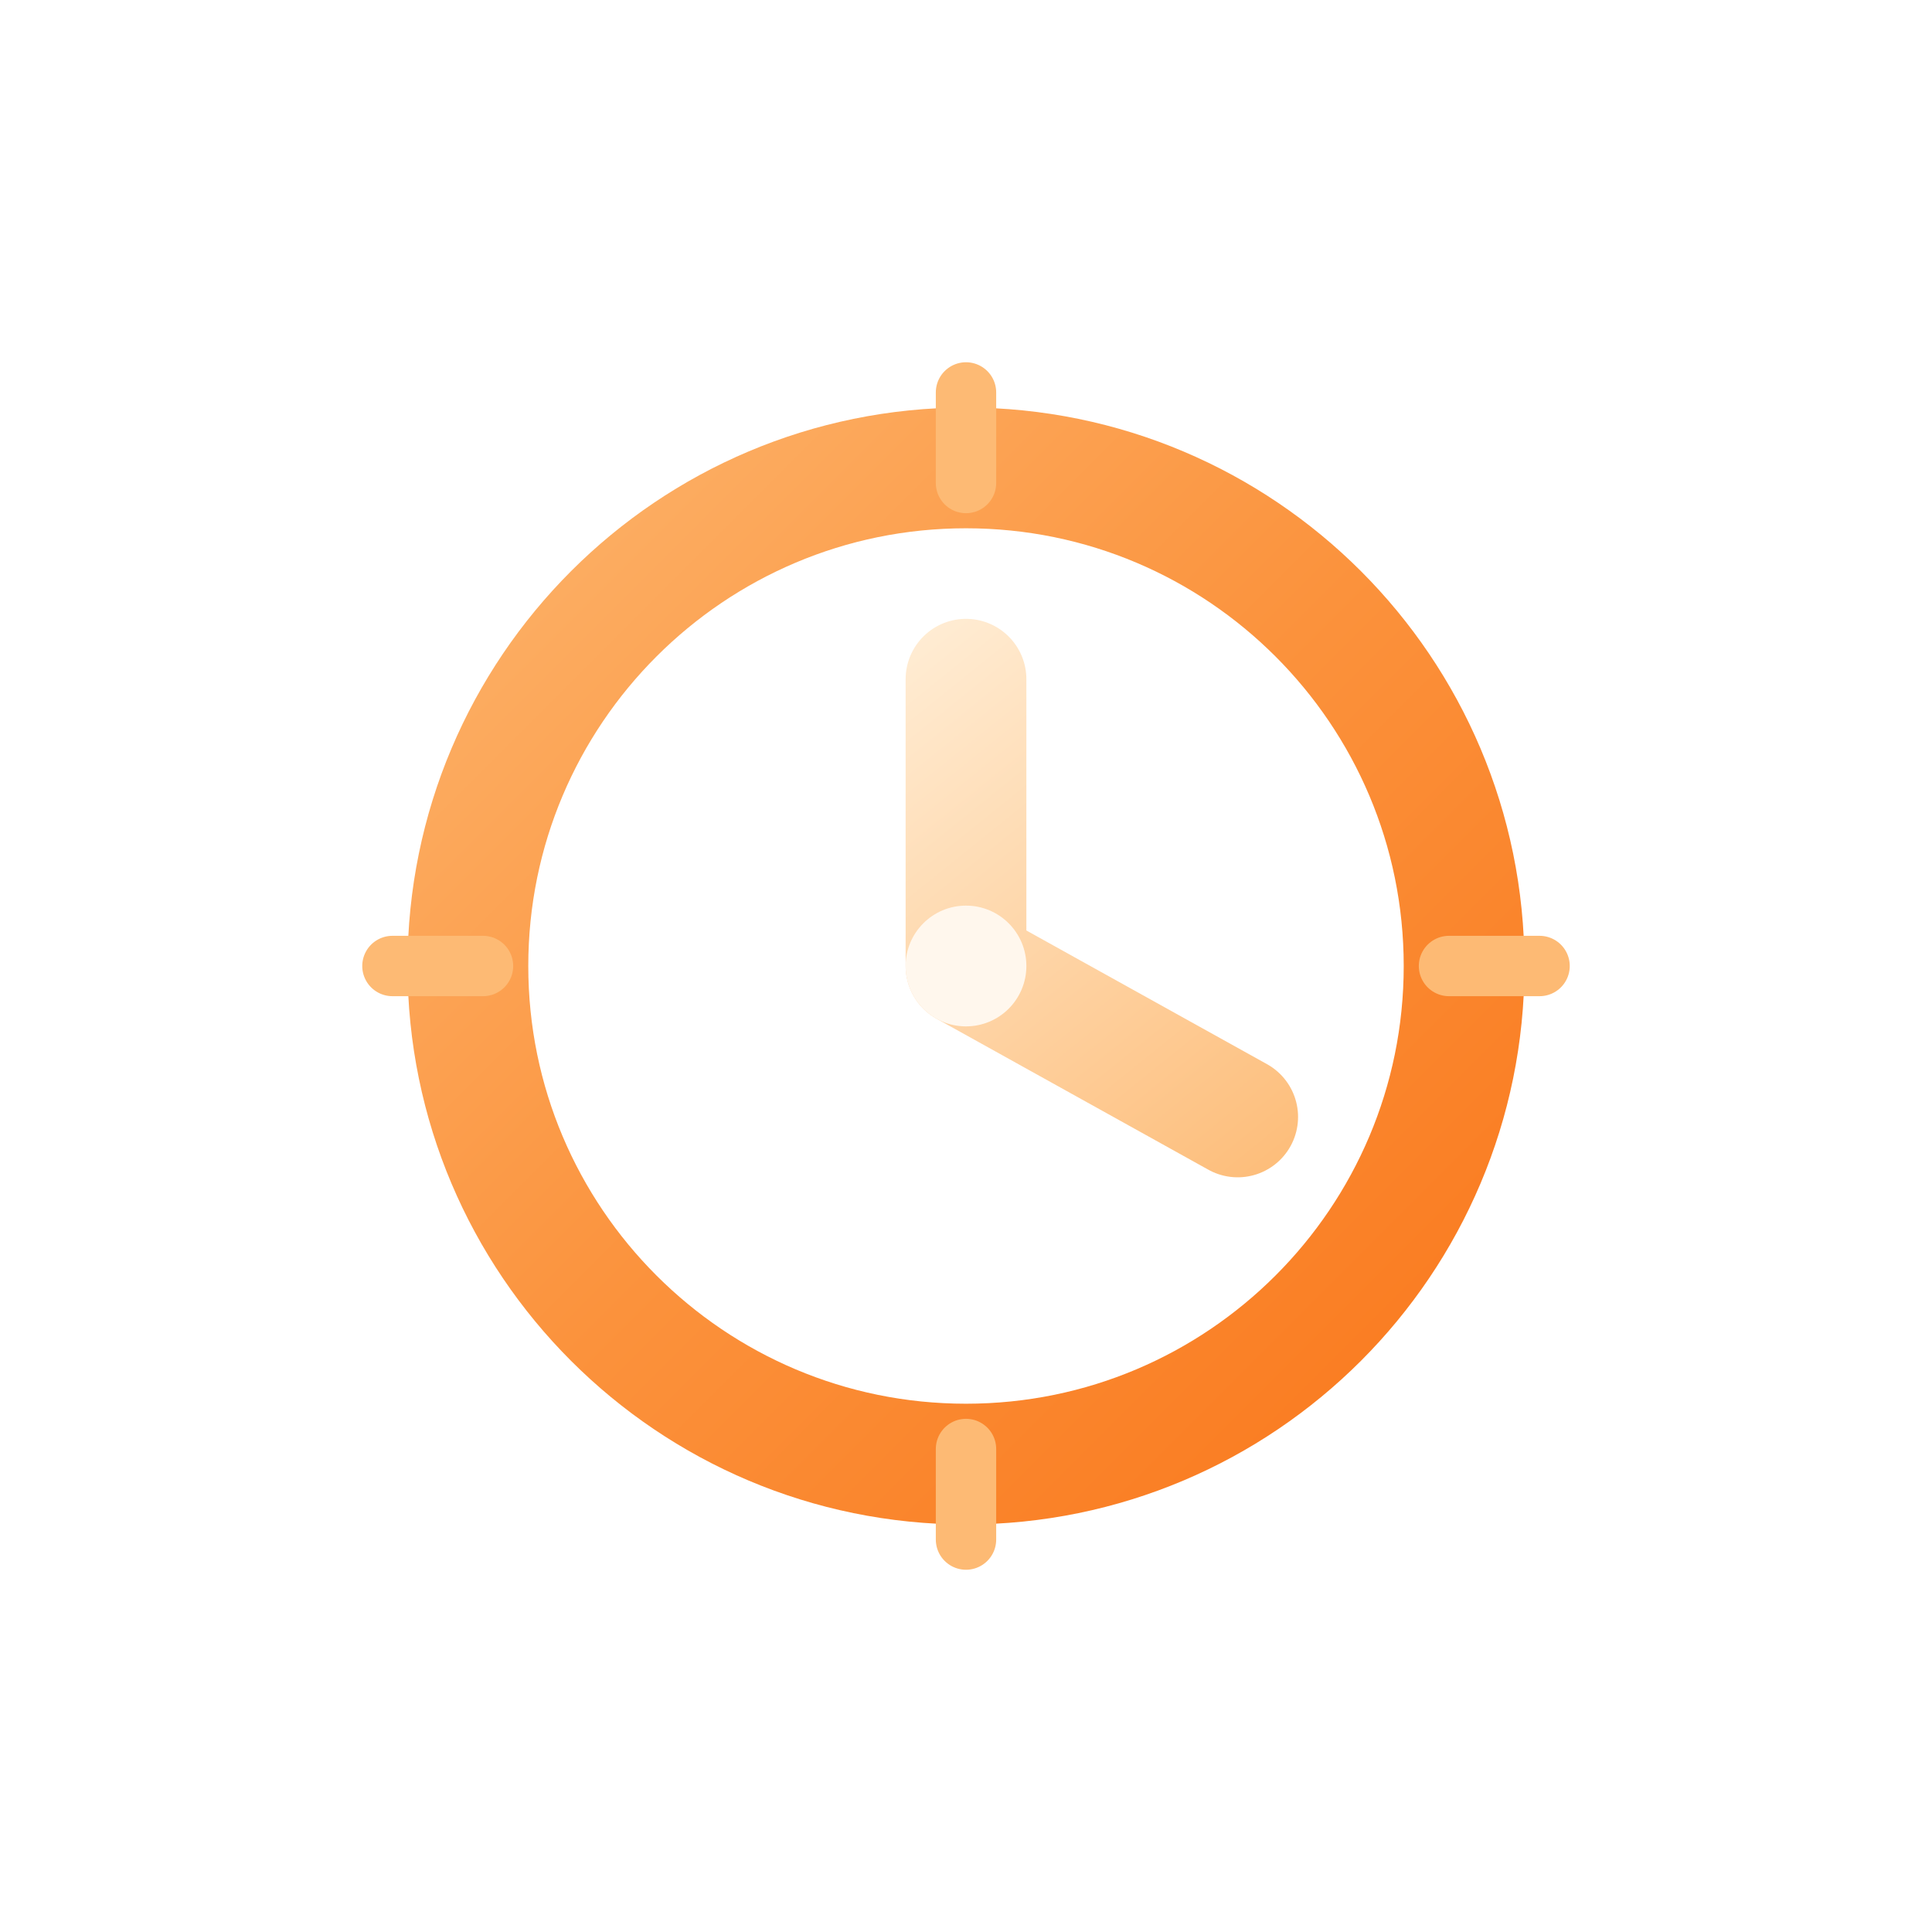
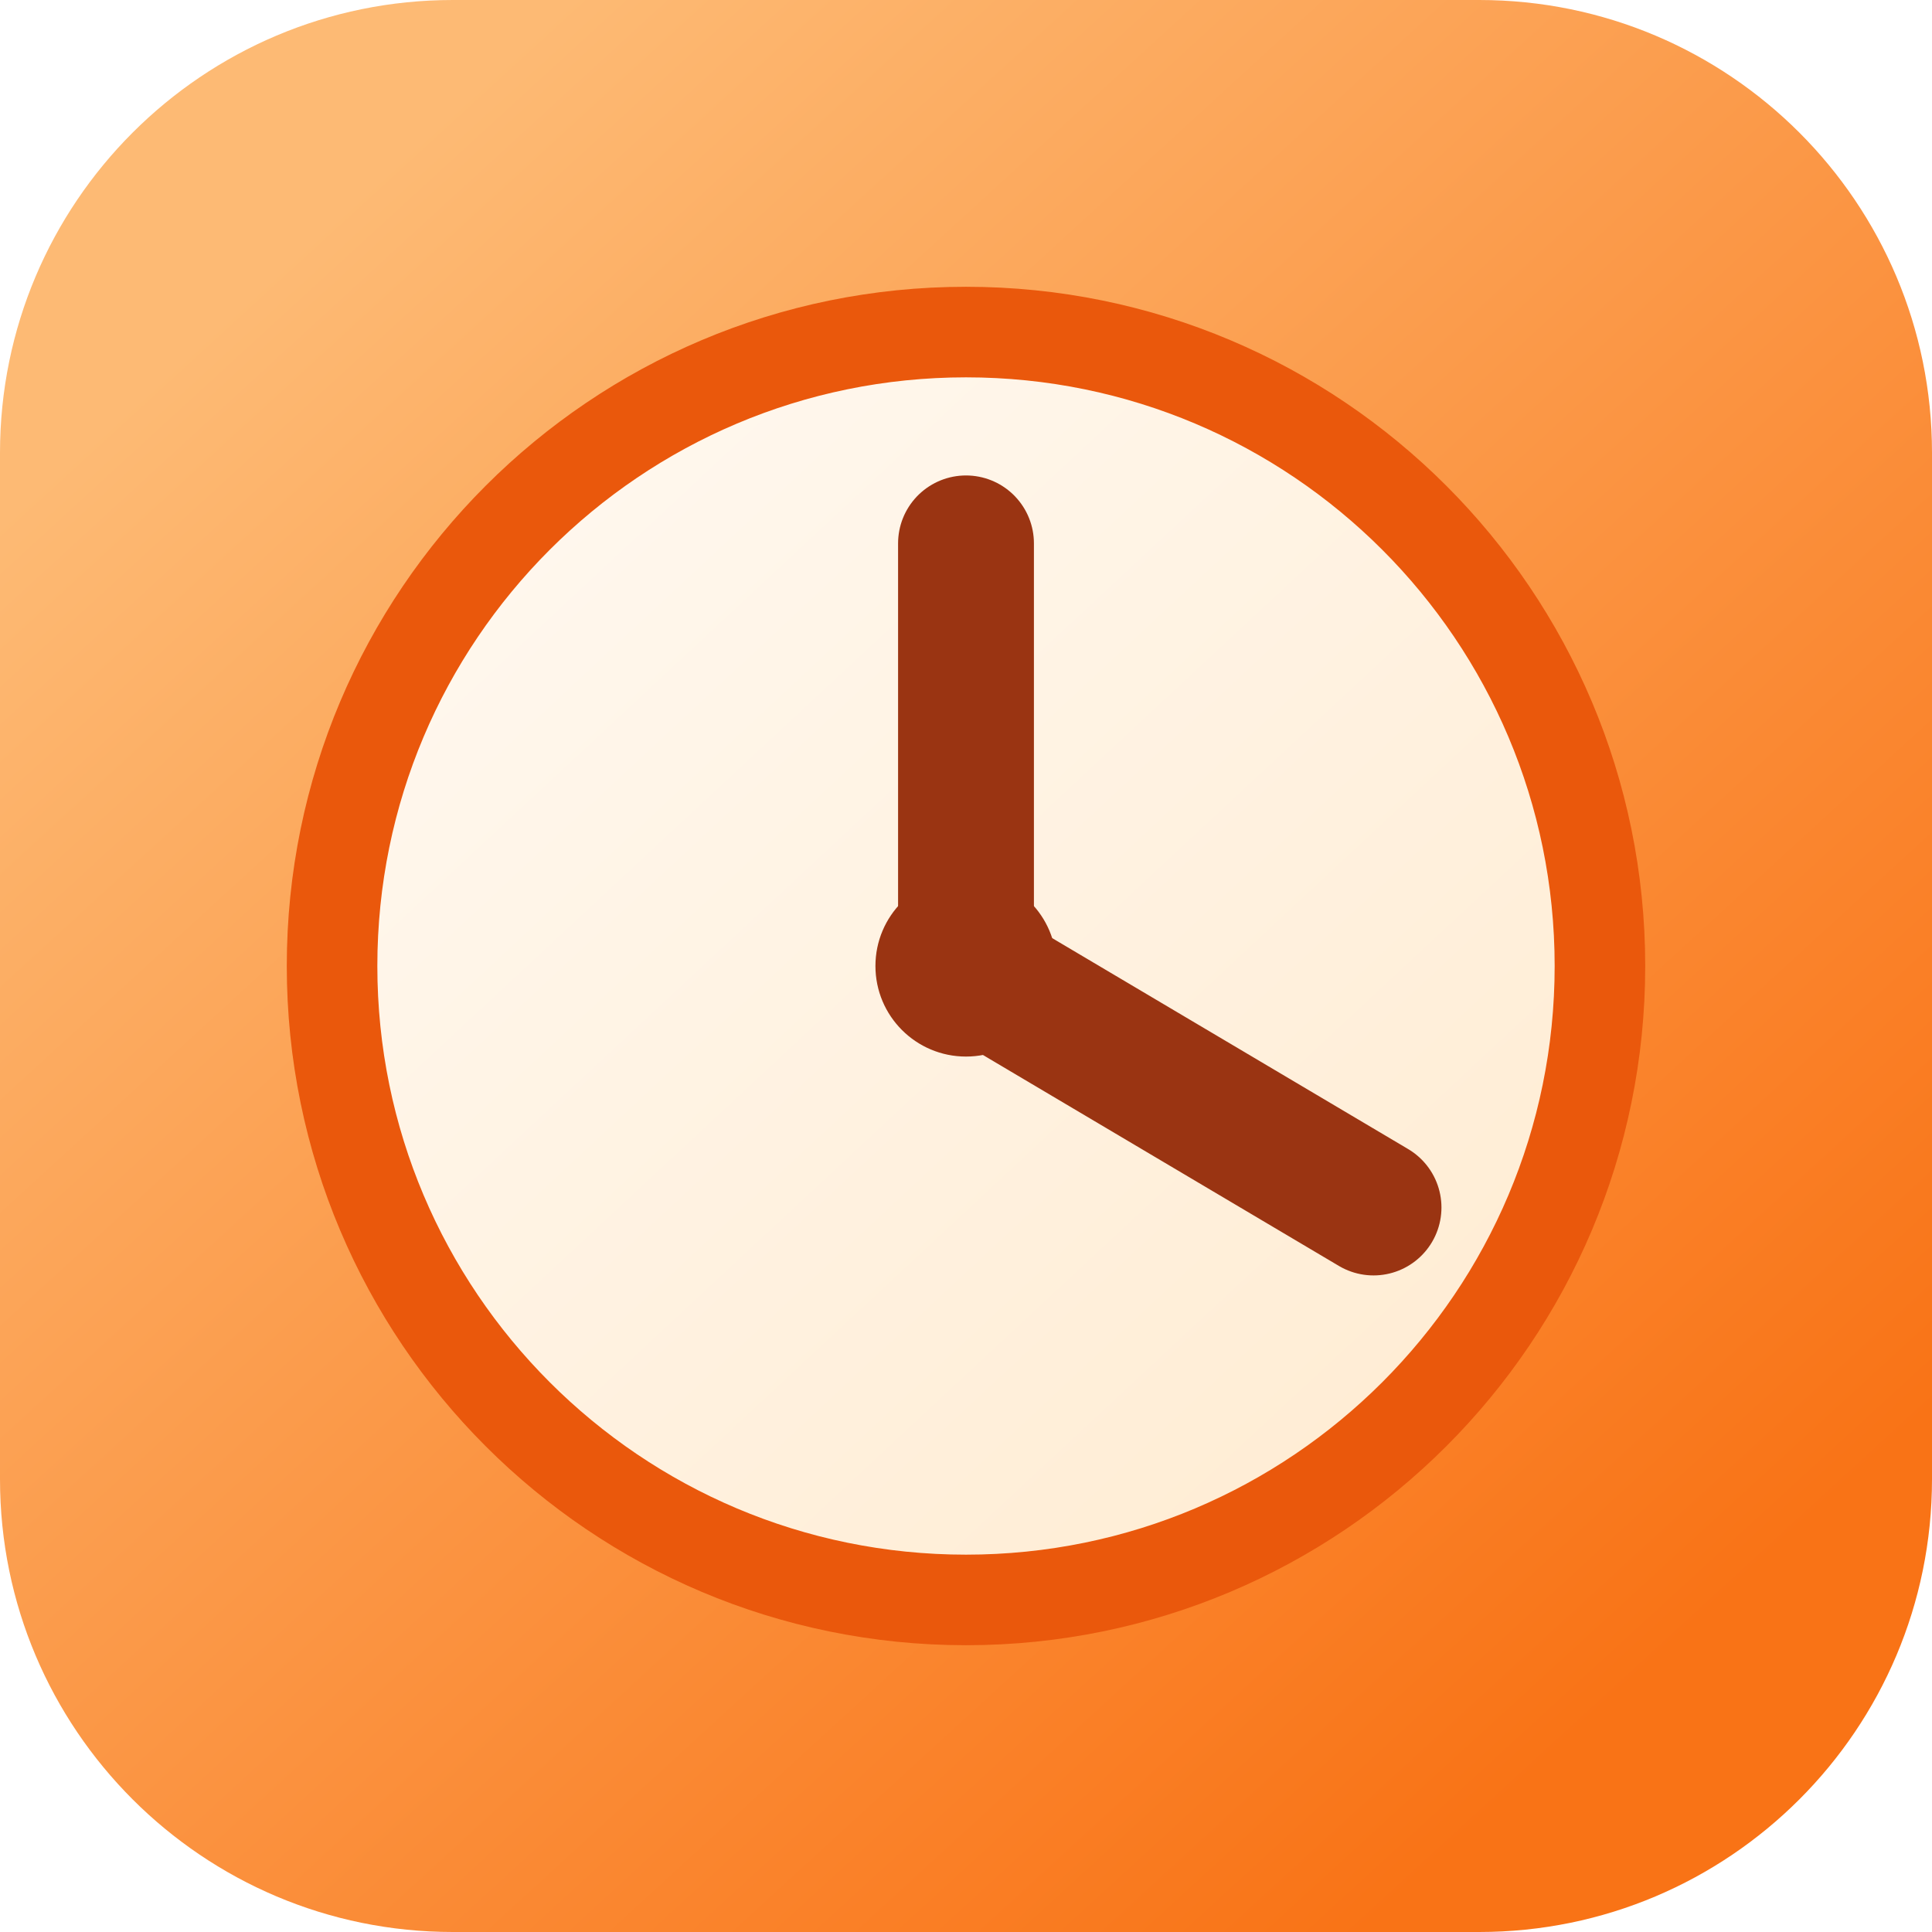
<svg xmlns="http://www.w3.org/2000/svg" viewBox="0 0 128 128" fill="none">
  <defs>
-     <linearGradient id="ring" x1="24" y1="24" x2="104" y2="104" gradientUnits="userSpaceOnUse">
+     <linearGradient id="bg" x1="20" y1="16" x2="108" y2="112" gradientUnits="userSpaceOnUse">
      <stop offset="0" stop-color="#FDBA74" />
-       <stop offset="0.5" stop-color="#FB923C" />
      <stop offset="1" stop-color="#F97316" />
    </linearGradient>
-     <linearGradient id="hands" x1="57" y1="44" x2="86" y2="80" gradientUnits="userSpaceOnUse">
-       <stop offset="0" stop-color="#FFEDD5" />
-       <stop offset="1" stop-color="#FDBA74" />
+     <linearGradient id="face" x1="37" y1="35" x2="91" y2="93" gradientUnits="userSpaceOnUse">
+       <stop offset="0" stop-color="#FFF7ED" />
+       <stop offset="1" stop-color="#FFEDD5" />
    </linearGradient>
  </defs>
-   <g stroke-linecap="round" stroke-linejoin="round">
-     <circle cx="64" cy="64" r="33" stroke="url(#ring)" stroke-width="8" />
-     <path d="M64 64V45M64 64L82 74" stroke="url(#hands)" stroke-width="8" />
-     <circle cx="64" cy="64" r="4" fill="#FFF7ED" />
-     <path d="M64 26V32M64 96V102M26 64H32M96 64H102" stroke="#FDBA74" stroke-width="4" />
+   <rect x="0" y="0" width="128" height="128" rx="30" fill="url(#bg)" />
+   <circle cx="64" cy="64" r="42" fill="url(#face)" />
+   <circle cx="64" cy="64" r="42" stroke="#EA580C" stroke-width="6" />
+   <g stroke="#9A3412" stroke-linecap="round" stroke-linejoin="round">
+     <path d="M64 64V36" stroke-width="9" />
+     <path d="M64 64L91 80" stroke-width="9" />
  </g>
+   <circle cx="64" cy="64" r="6" fill="#9A3412" />
</svg>
